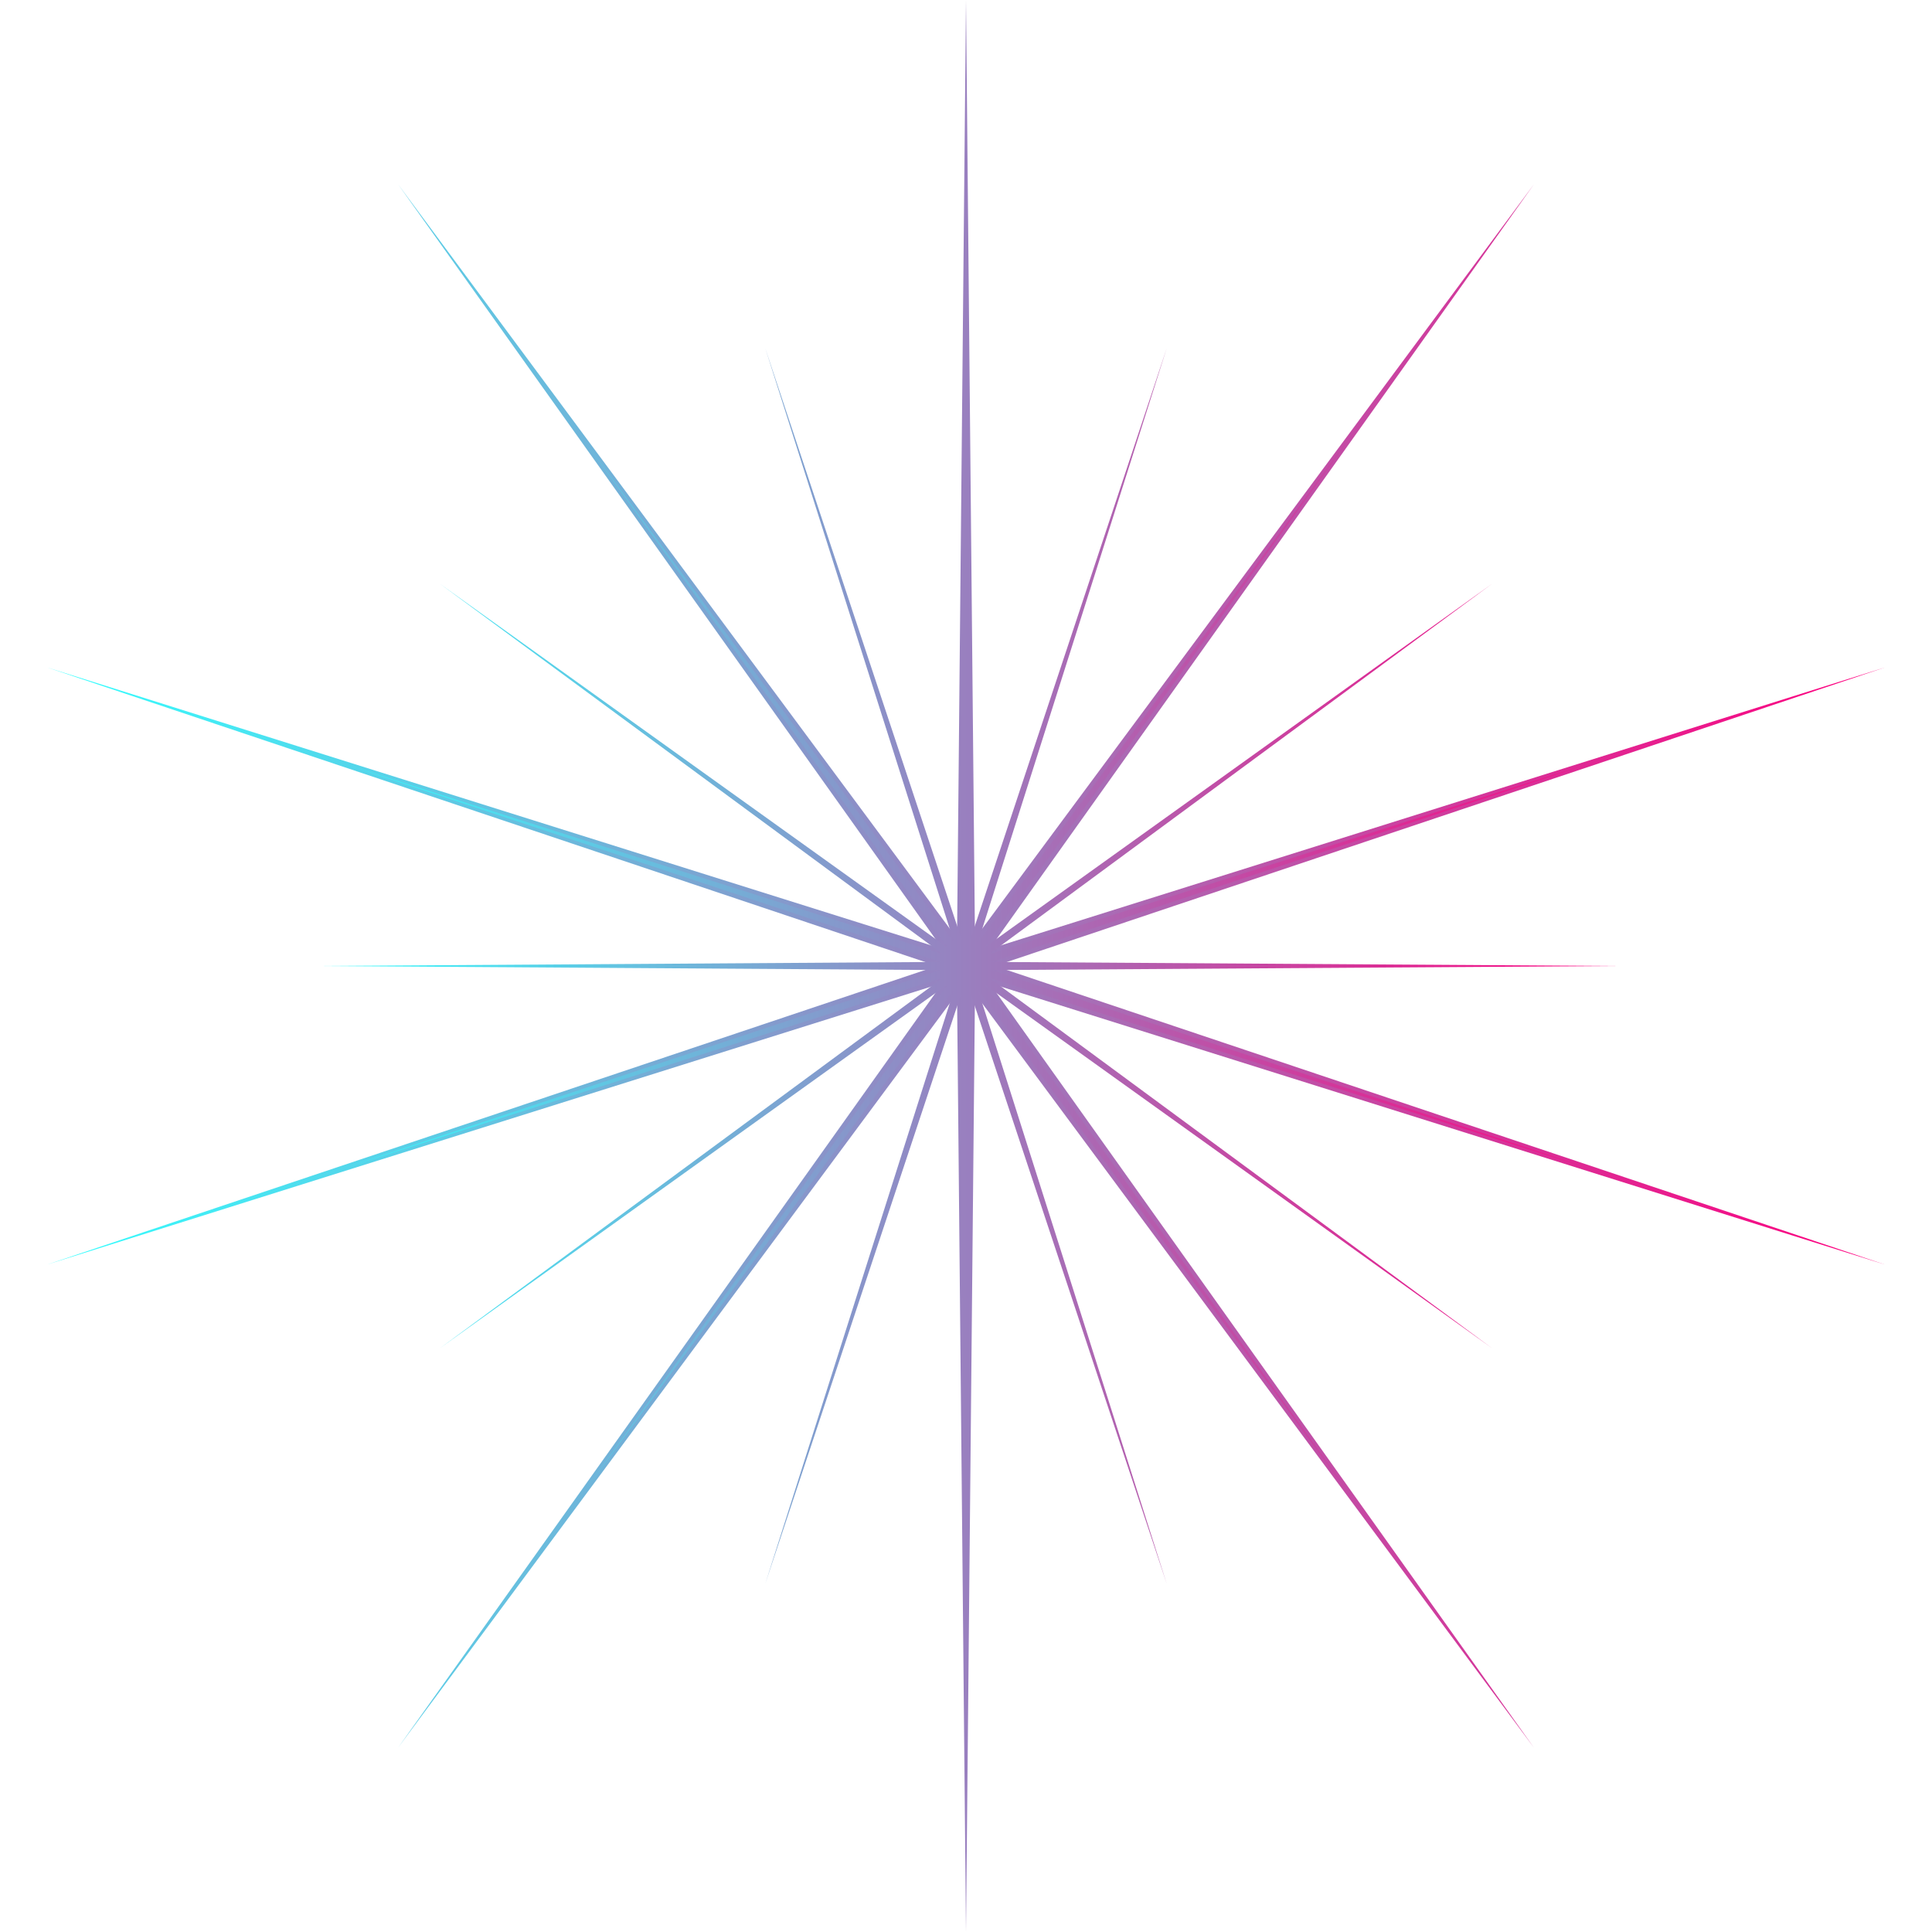
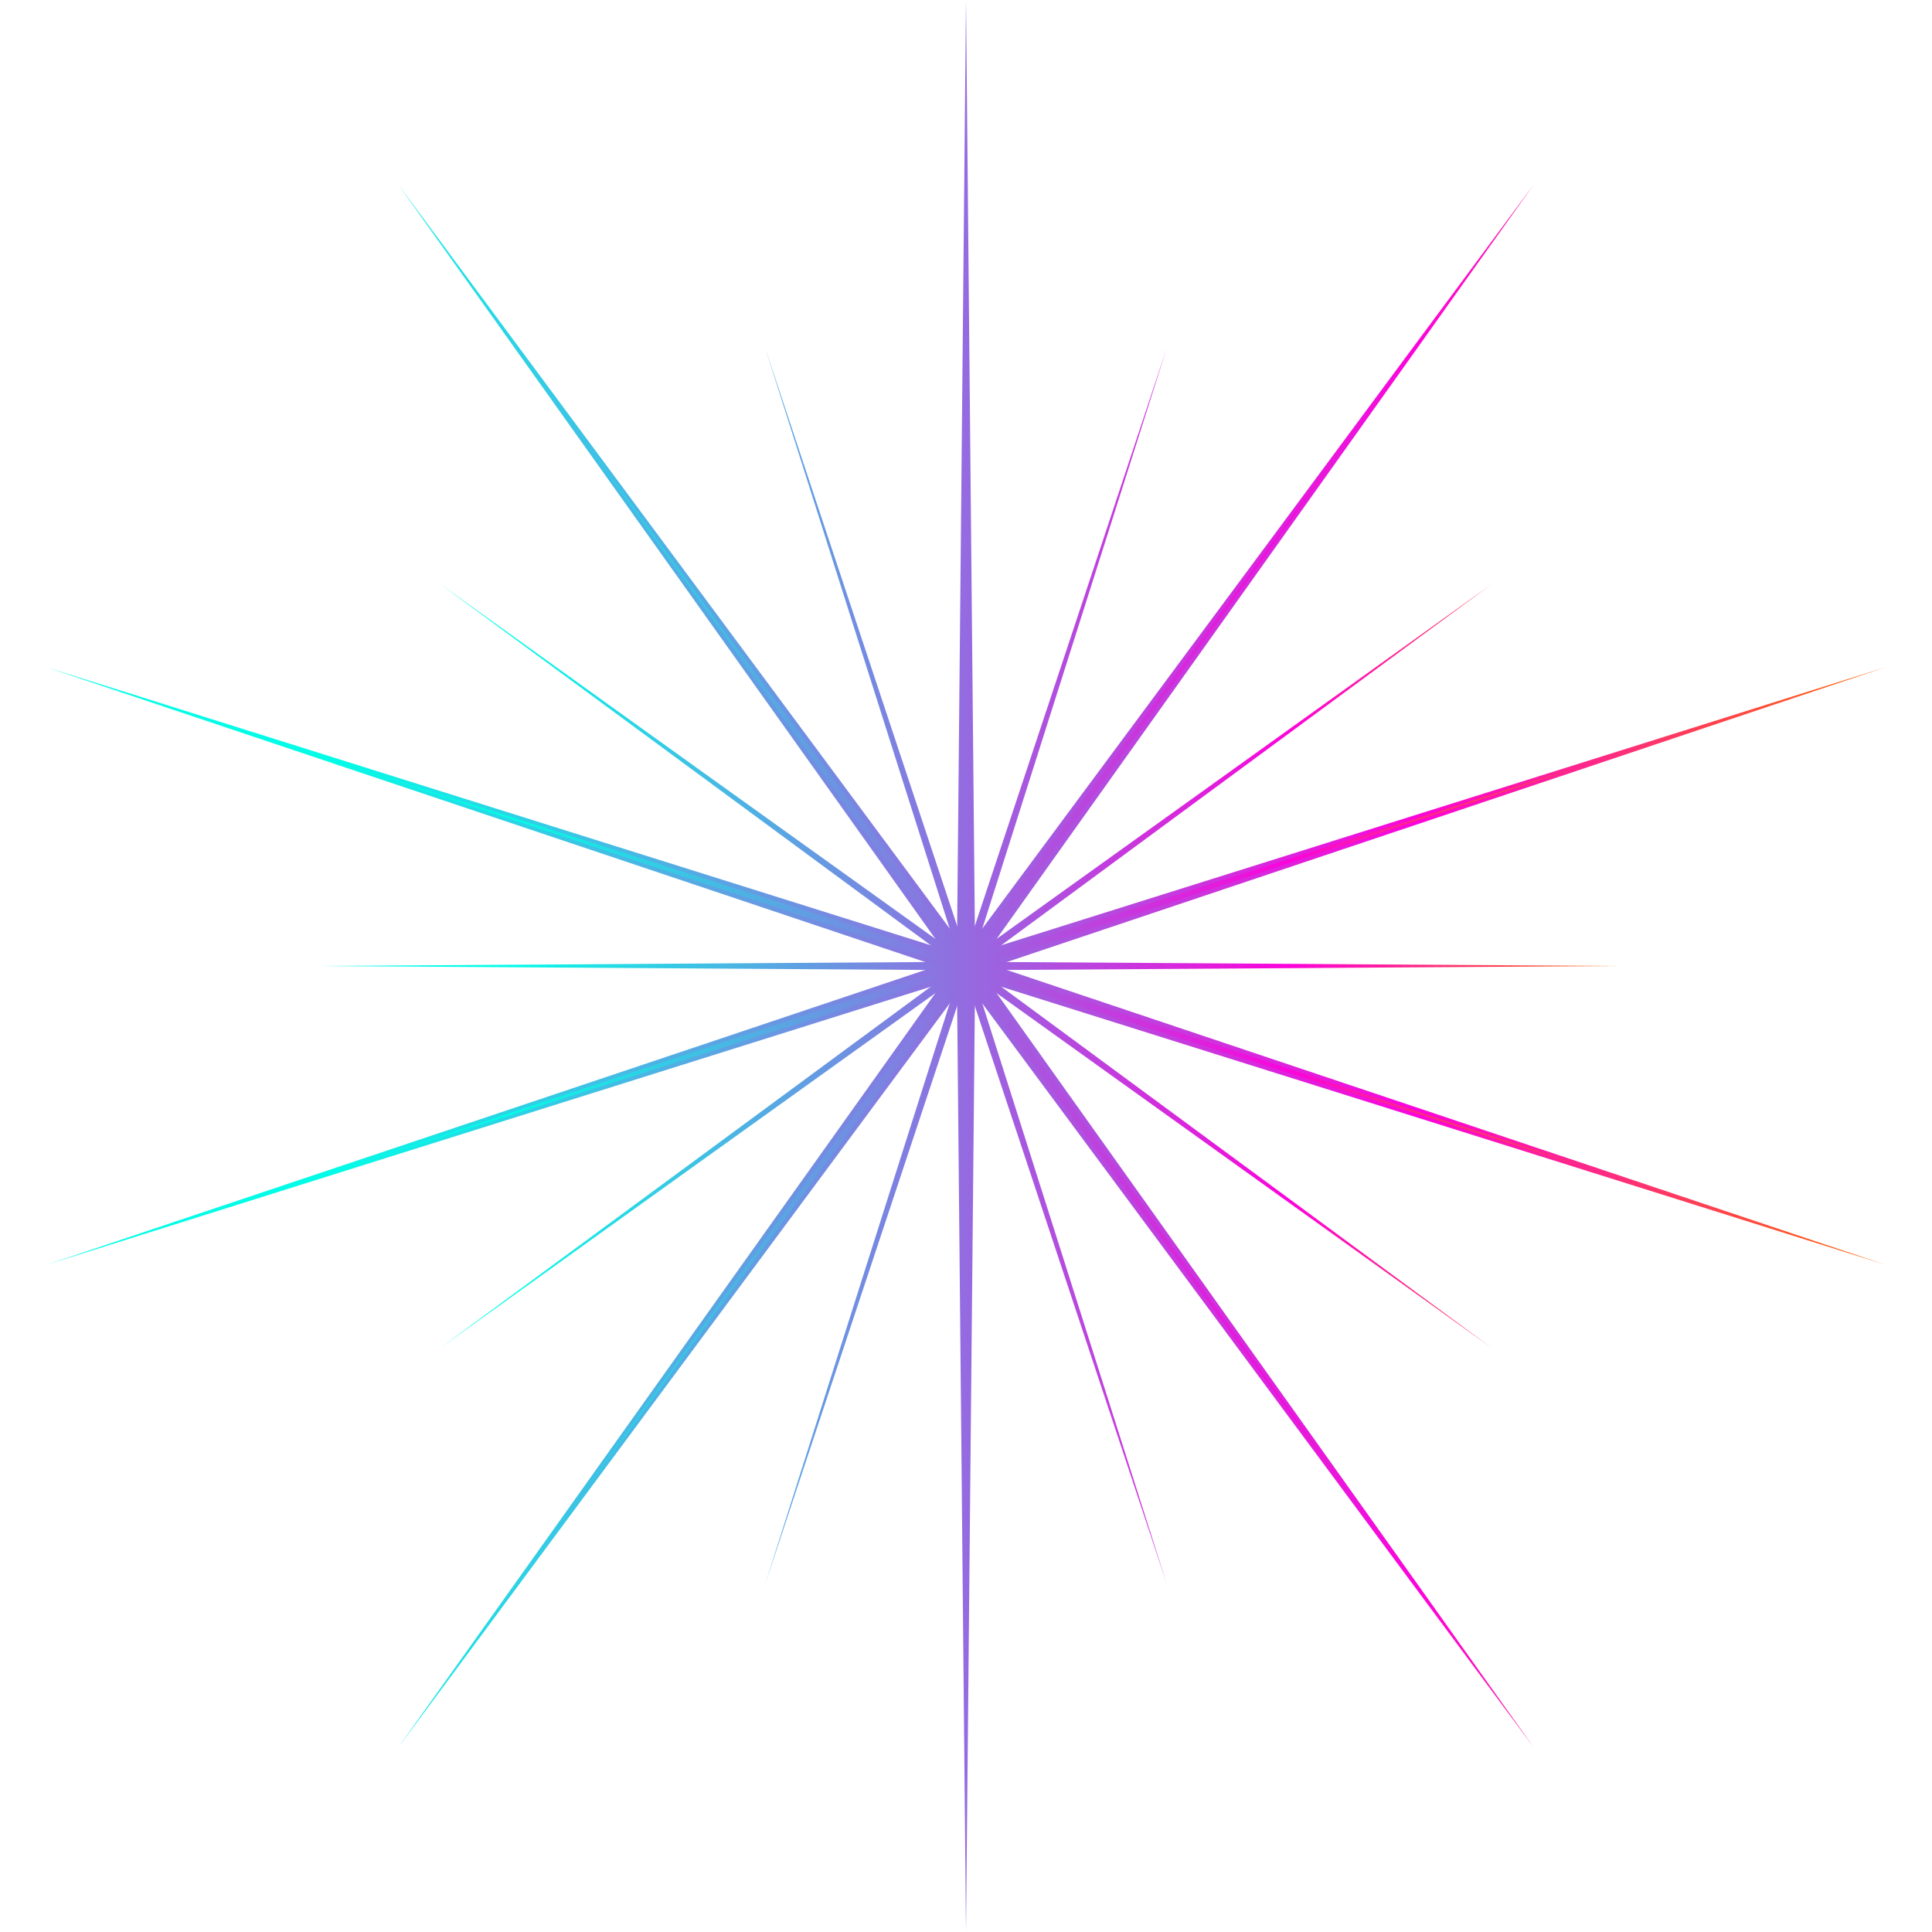
<svg xmlns="http://www.w3.org/2000/svg" width="100%" height="100%" viewBox="0 0 165 165" version="1.1" xml:space="preserve" style="fill-rule:evenodd;clip-rule:evenodd;stroke-linejoin:round;stroke-miterlimit:2;">
  <defs>
    <linearGradient id="teal-rose-gradient" x1="0%" y1="0%" x2="100%" y2="0%">
-       <stop offset="0%" style="stop-color: #33FFFF;" />
-       <stop offset="100%" style="stop-color: #FF007F;" />
+       <stop offset="15%" style="stop-color: #03fce7;" />
+       <stop offset="75%" style="stop-color: #fc03db;" />
+       <stop offset="100%" style="stop-color: #ff6303;" />
    </linearGradient>
  </defs>
  <path d="M82.5,0L83.265,80.146L130.992,15.756L84.502,81.045L160.962,57.006L84.975,82.5L160.962,107.994L84.502,83.955L130.992,149.244L83.265,84.854L82.5,165L81.735,84.854L34.008,149.244L80.498,83.955L4.038,107.994L80.025,82.5L4.038,57.006L80.498,81.045L34.008,15.756L81.735,80.146L82.5,0Z" style="fill:url(#teal-rose-gradient);fill-rule:nonzero;" />
  <path d="M82.5,27.017L82.847,80.308L99.645,29.733L83.507,80.523L115.112,37.614L84.069,80.931L127.386,49.888L84.477,81.492L135.267,65.355L84.692,82.153L137.982,82.5L84.692,82.847L135.267,99.645L84.477,83.507L127.386,115.112L84.069,84.069L115.112,127.386L83.507,84.477L99.645,135.267L82.847,84.692L82.5,137.982L82.153,84.692L65.355,135.267L81.493,84.477L49.888,127.386L80.931,84.069L37.614,115.112L80.523,83.507L29.733,99.645L80.308,82.847L27.017,82.5L80.308,82.153L29.733,65.355L80.523,81.492L37.614,49.888L80.931,80.931L49.888,37.614L81.493,80.523L65.355,29.733L82.153,80.308L82.5,27.017Z" style="fill:url(#teal-rose-gradient);fill-rule:nonzero;" />
</svg>
